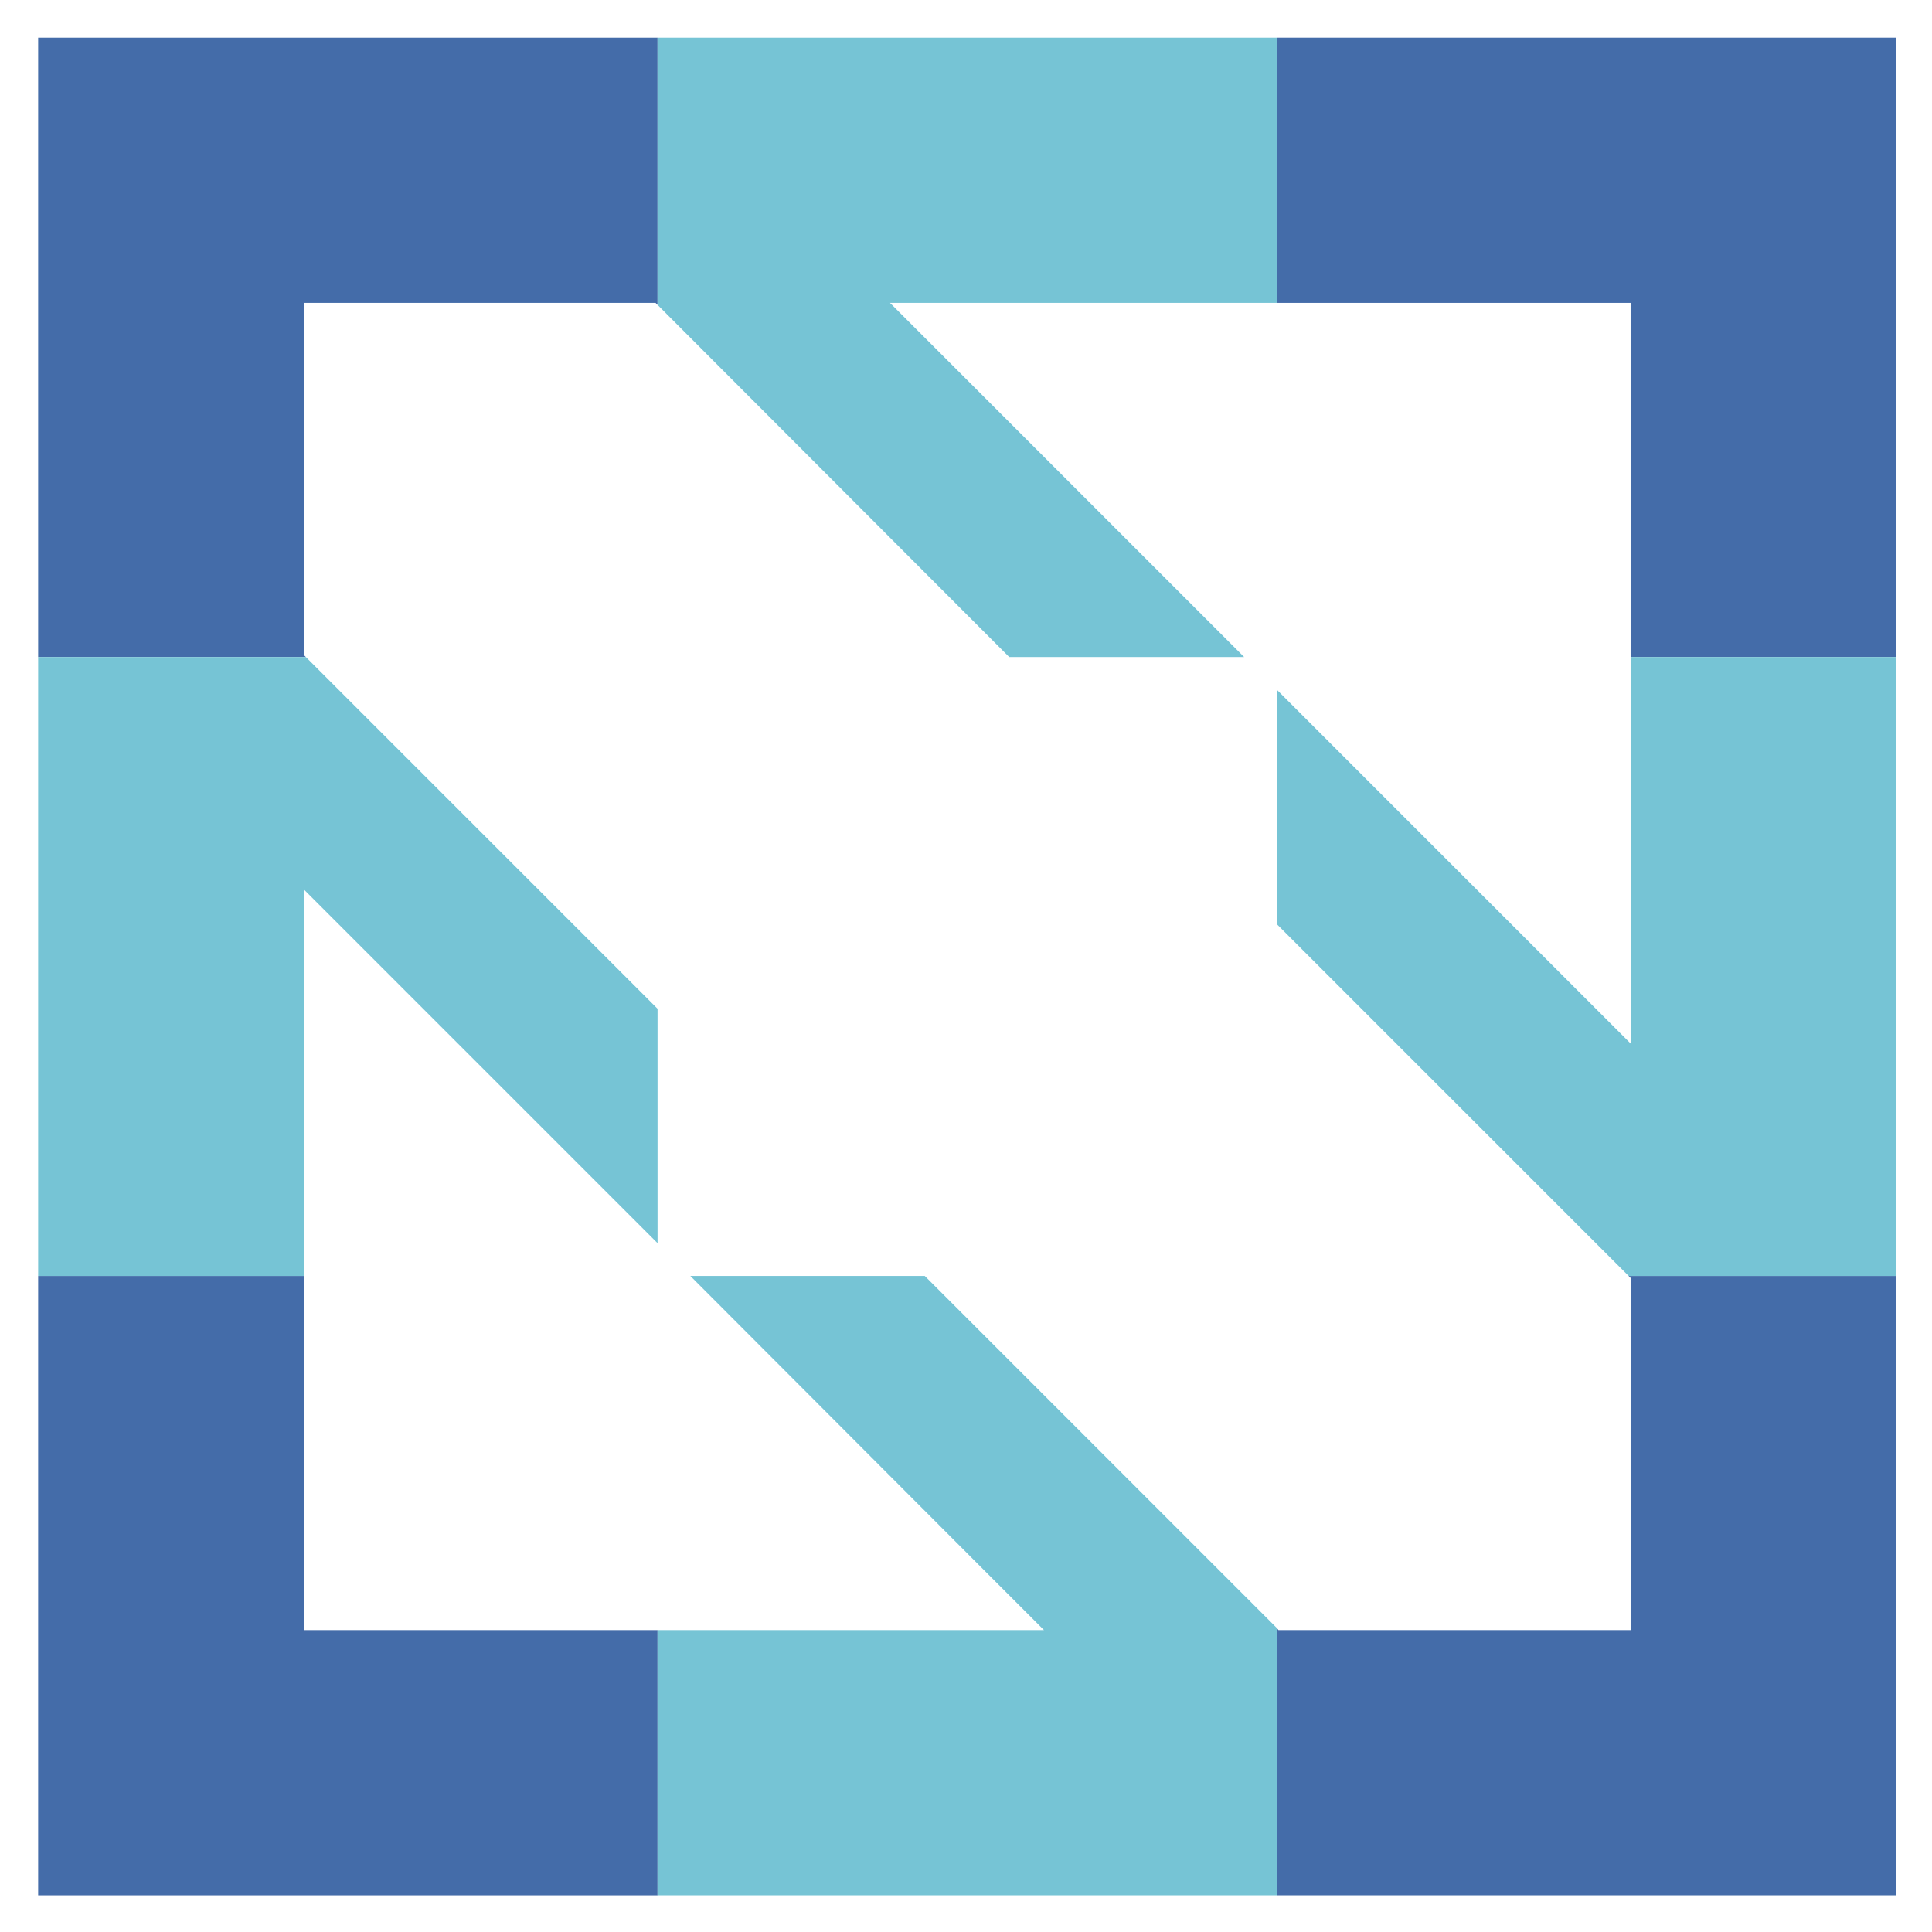
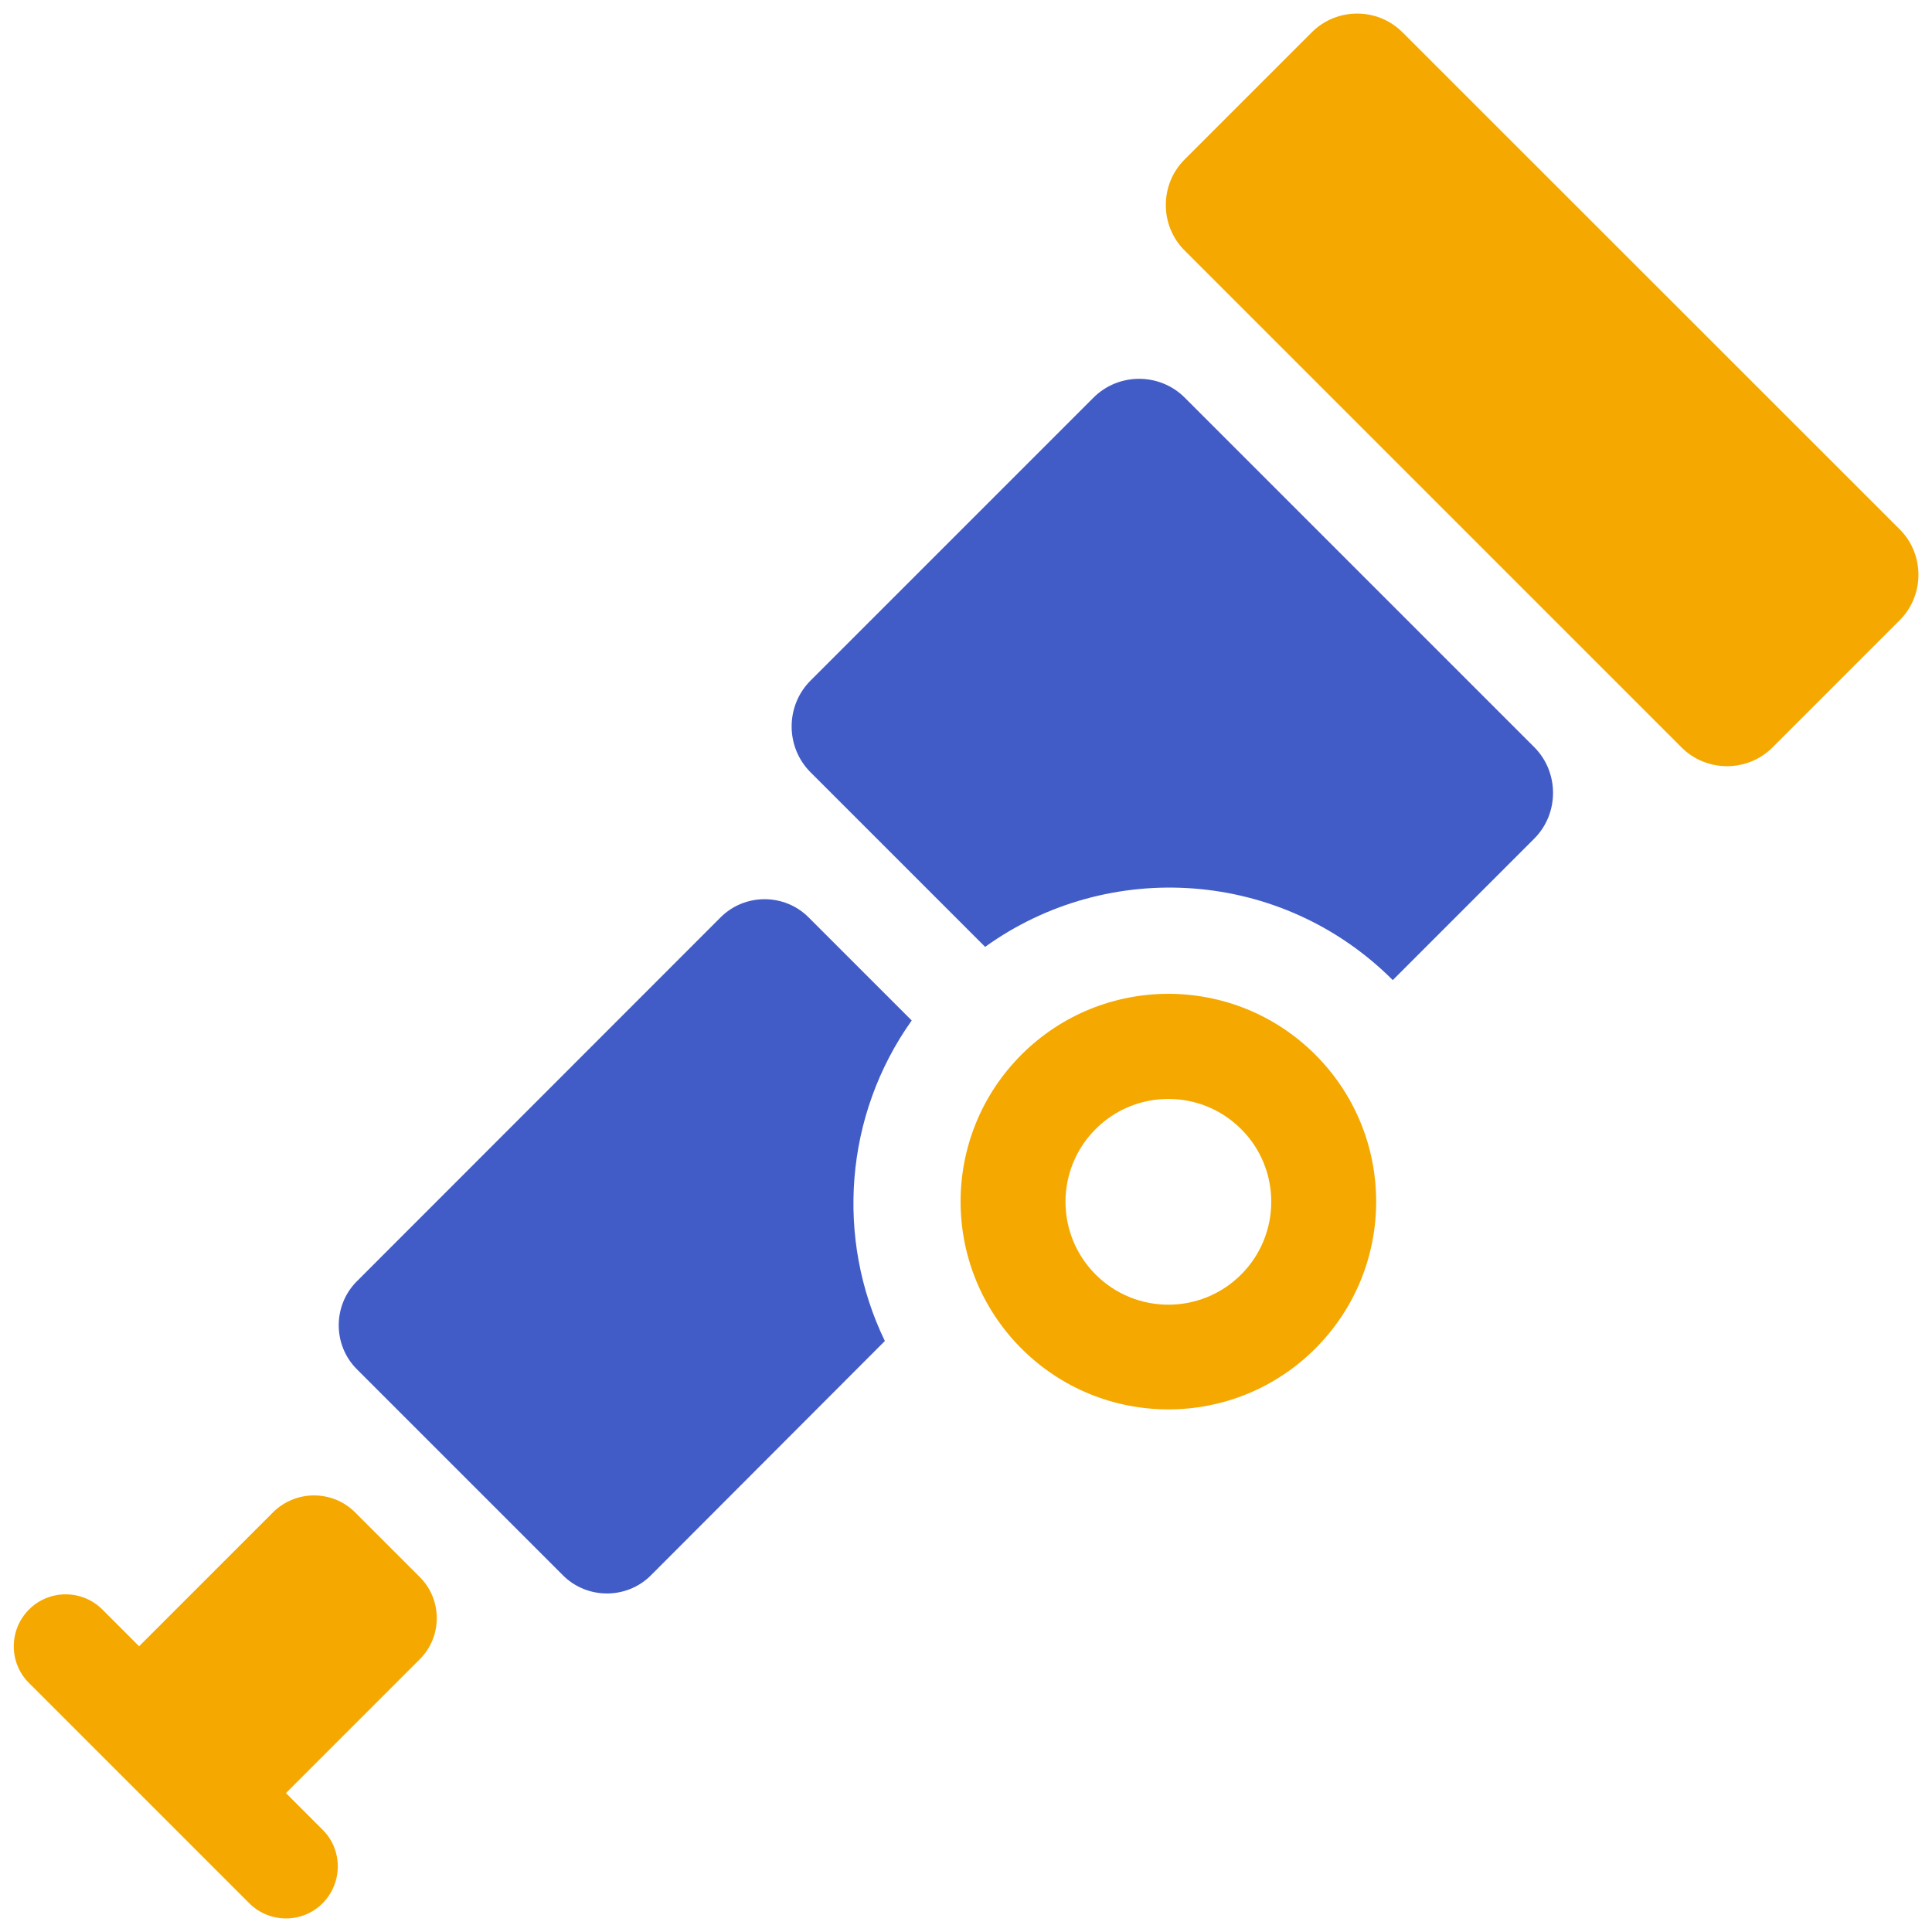
- <svg xmlns="http://www.w3.org/2000/svg" role="img" viewBox="5.52 5.02 388.96 388.96">
-   <style>svg {enable-background:new 0 0 400 400}</style>
-   <style>.st0{fill:#446ca9}.st1{fill:#76c4d5}</style>
-   <g id="XMLID_15_">
-     <g id="XMLID_78_">
-       <path id="XMLID_82_" d="M66.7 261.9H13.2v124.7h124.7v-53.4H66.7z" class="st0" />
-       <path id="XMLID_81_" d="M333.8 262.3v70.9h-70.9l-.3-.4v53.8h124.6V261.9h-53.8z" class="st0" />
-       <path id="XMLID_80_" d="M13.2 137.3h53.9l-.4-.4V66h70.8l.4.4V12.6H13.2z" class="st0" />
-       <path id="XMLID_79_" d="M262.6 12.6V66h71.2v71.3h53.4V12.6z" class="st0" />
-     </g>
-     <g id="XMLID_73_">
-       <path id="XMLID_77_" d="M256 137.3L184.7 66h77.9V12.6H137.9v53.8l70.8 70.9z" class="st1" />
-       <path id="XMLID_76_" d="M191.7 261.9h-47.2l59 59.1 12.2 12.2h-77.8v53.4h124.7v-53.8l-35.5-35.5z" class="st1" />
-       <path id="XMLID_75_" d="M333.8 137.3v77.8l-12.2-12.2-59-59v47.2l35.4 35.4 35.4 35.4h53.8V137.3z" class="st1" />
-       <path id="XMLID_74_" d="M137.9 208.1l-70.8-70.8H13.2v124.6h53.5v-77.8l71.2 71.2z" class="st1" />
-     </g>
+ <svg xmlns="http://www.w3.org/2000/svg" version="1.1" id="Layer_1" x="0px" y="0px" viewBox="0 0 1000 1000" style="enable-background:new 0 0 1000 1000;" xml:space="preserve">
+   <style type="text/css">
+ 	.st0{fill:#F5A800;}
+ 	.st1{fill:#425CC7;}
+ </style>
+   <g>
+     <path class="st0" d="M528.7,545.9c-42,42-42,110.1,0,152.1c42,42,110.1,42,152.1,0c42-42,42-110.1,0-152.1   C638.8,503.9,570.7,503.9,528.7,545.9z M642.4,659.7c-20.8,20.8-54.5,20.8-75.3,0c-20.8-20.8-20.8-54.5,0-75.3   c20.8-20.8,54.5-20.8,75.3,0C663.2,605.1,663.2,638.9,642.4,659.7z" />
+     <path class="st0" d="M679,16.7l-65.9,65.9c-12.9,12.9-12.9,34.1,0,47l257.3,257.3c12.9,12.9,34.1,12.9,47,0l65.9-65.9   c12.9-12.9,12.9-34.1,0-47L725.9,16.7C713,3.8,691.9,3.8,679,16.7z" />
+     <path class="st0" d="M217.3,858.8c11.7-11.7,11.7-30.8,0-42.5l-33.5-33.5c-11.7-11.7-30.8-11.7-42.5,0l-69.2,69.2   c0,0-0.1,0.1-0.1,0.1l-19-19c-10.5-10.5-27.6-10.5-38,0c-10.5,10.5-10.5,27.6,0,38L129,985.1c10.5,10.5,27.6,10.5,38,0   s10.5-27.6,0-38l-19-19c0,0,0.1-0.1,0.1-0.1L217.3,858.8z" />
+     <path class="st1" d="M565.9,205.9L419.5,352.3c-13,13-13,34.4,0,47.4l90.4,90.4c63.9-46,153.5-40.3,211,17.2l73.2-73.2   c13-13,13-34.4,0-47.4L613.3,205.9C600.3,192.8,578.9,192.8,565.9,205.9z" />
+     <path class="st1" d="M471.9,528.2l-53.4-53.4c-12.5-12.5-33-12.5-45.5,0L184.7,663.2c-12.5,12.5-12.5,33,0,45.5l106.7,106.7   c12.5,12.5,33,12.5,45.5,0L458,694.1C432.4,641.2,437,577.3,471.9,528.2z" />
  </g>
</svg>
